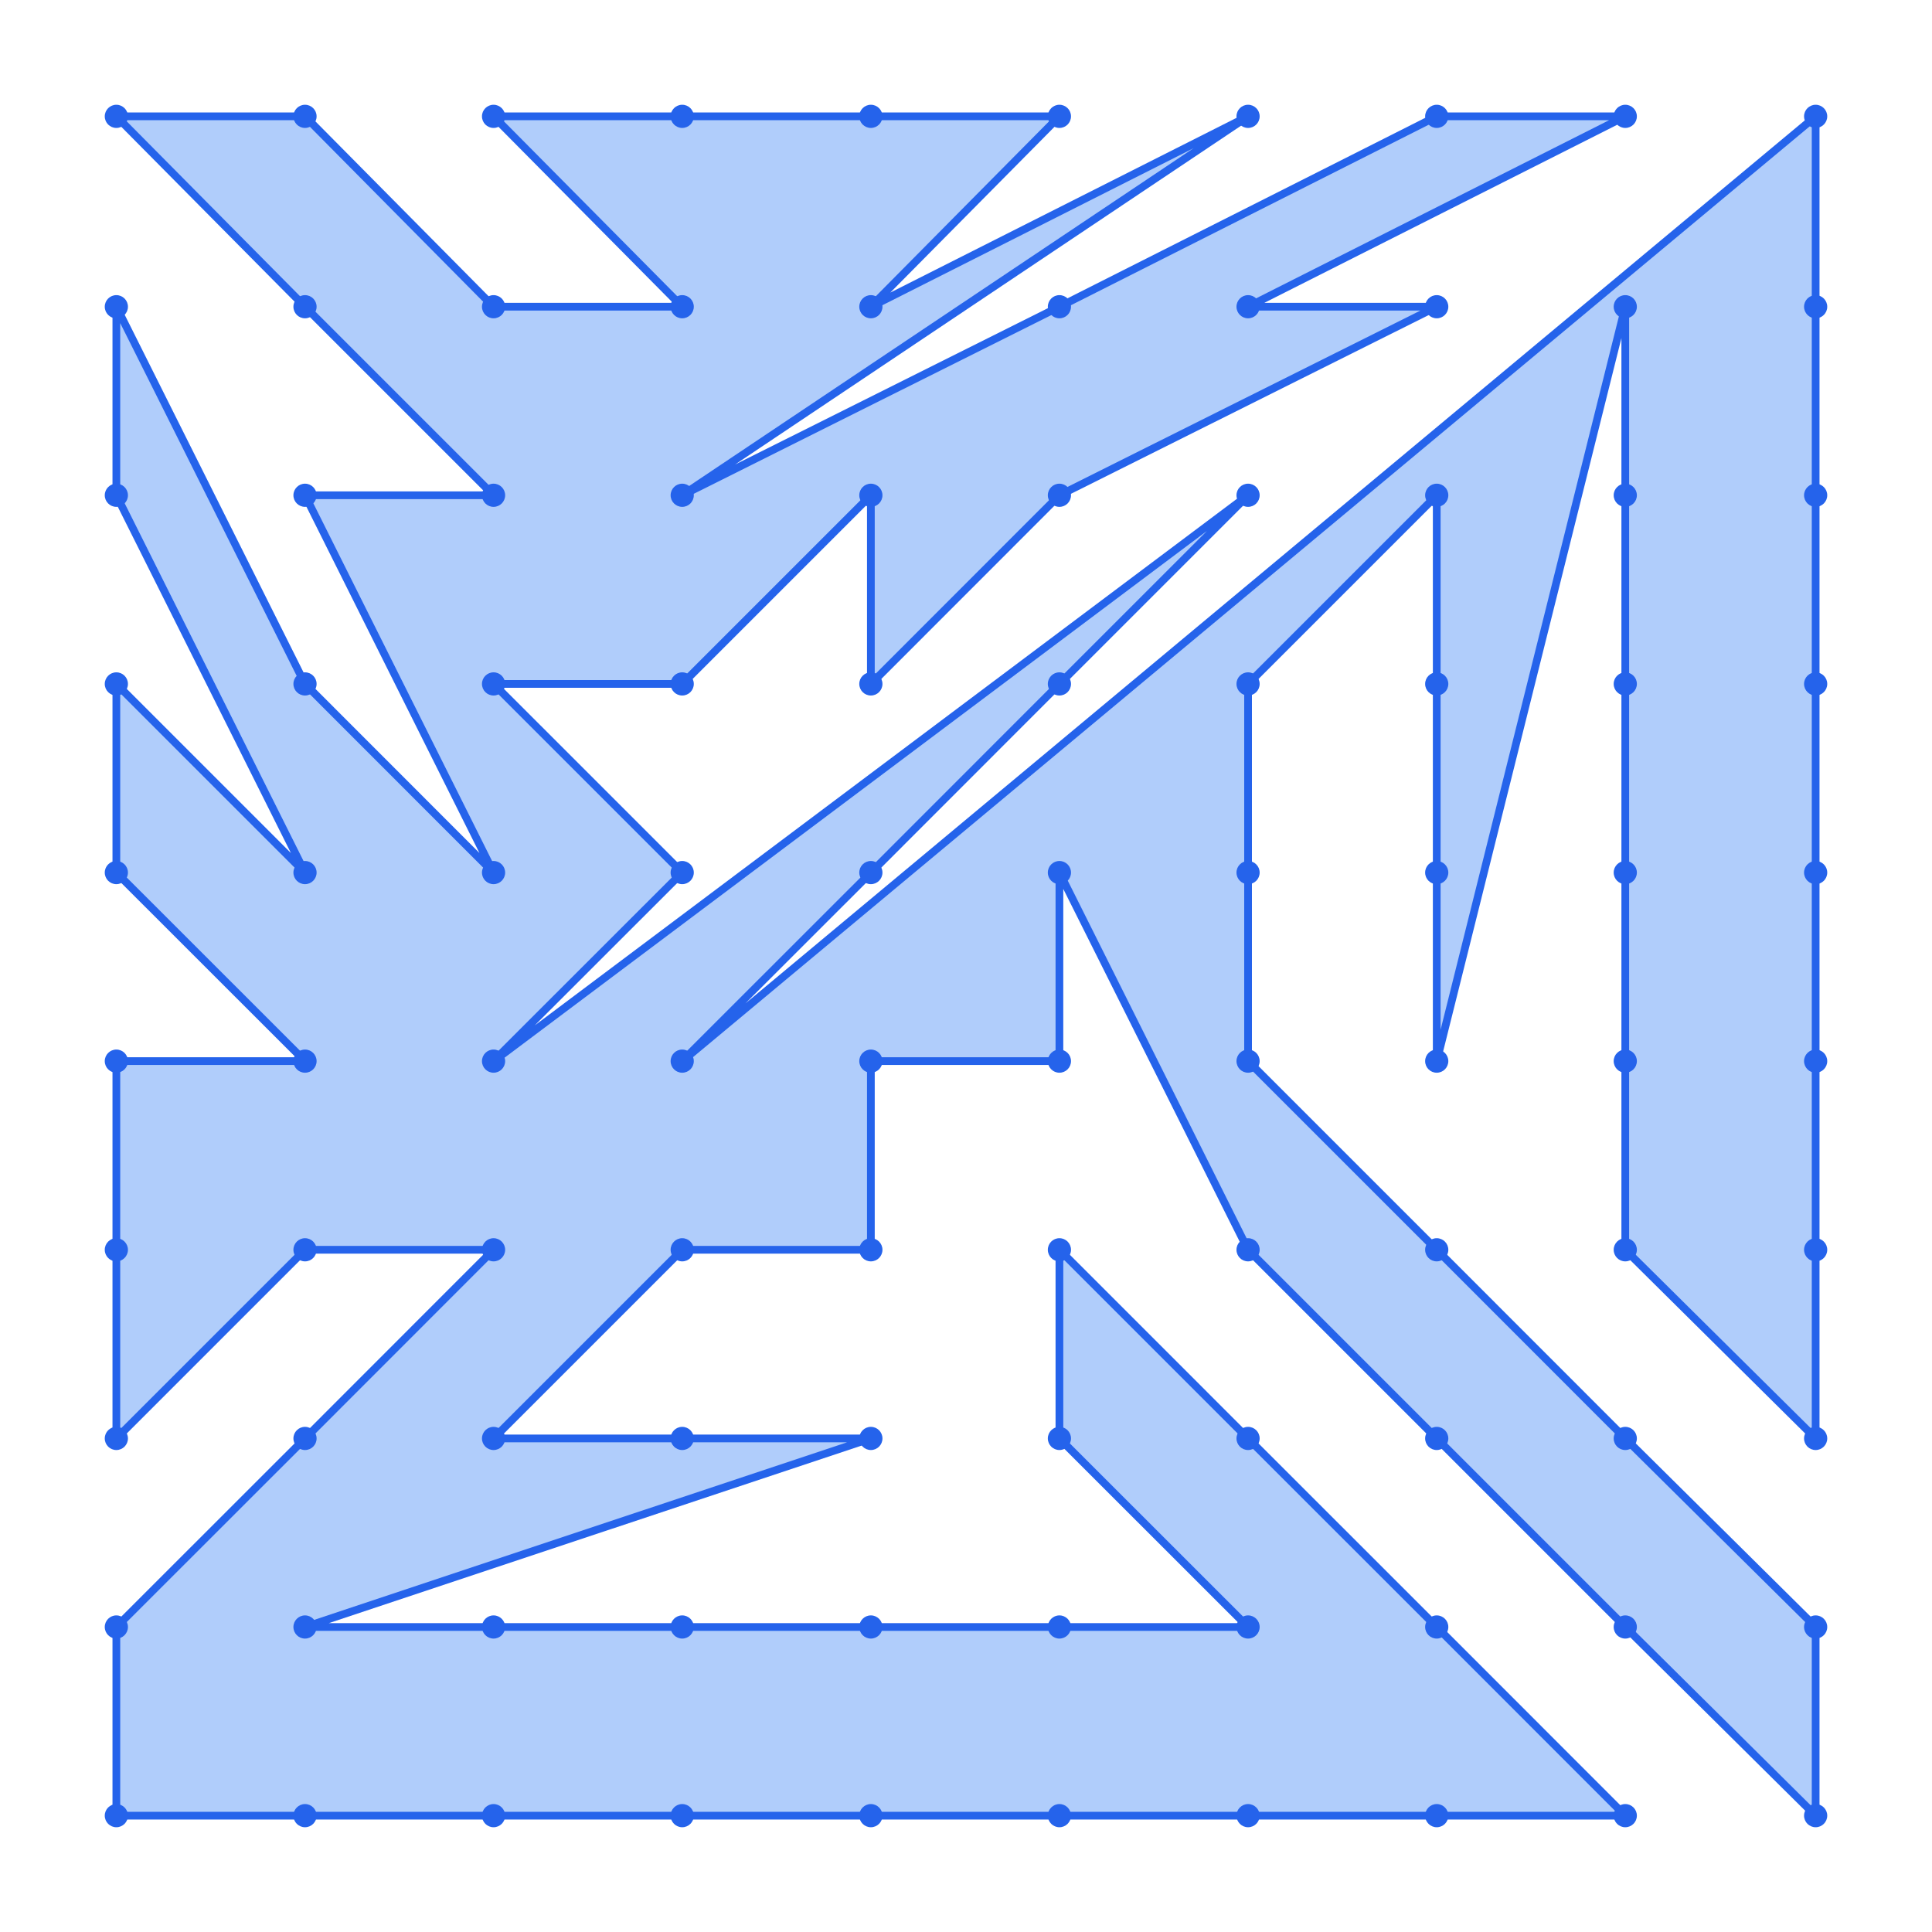
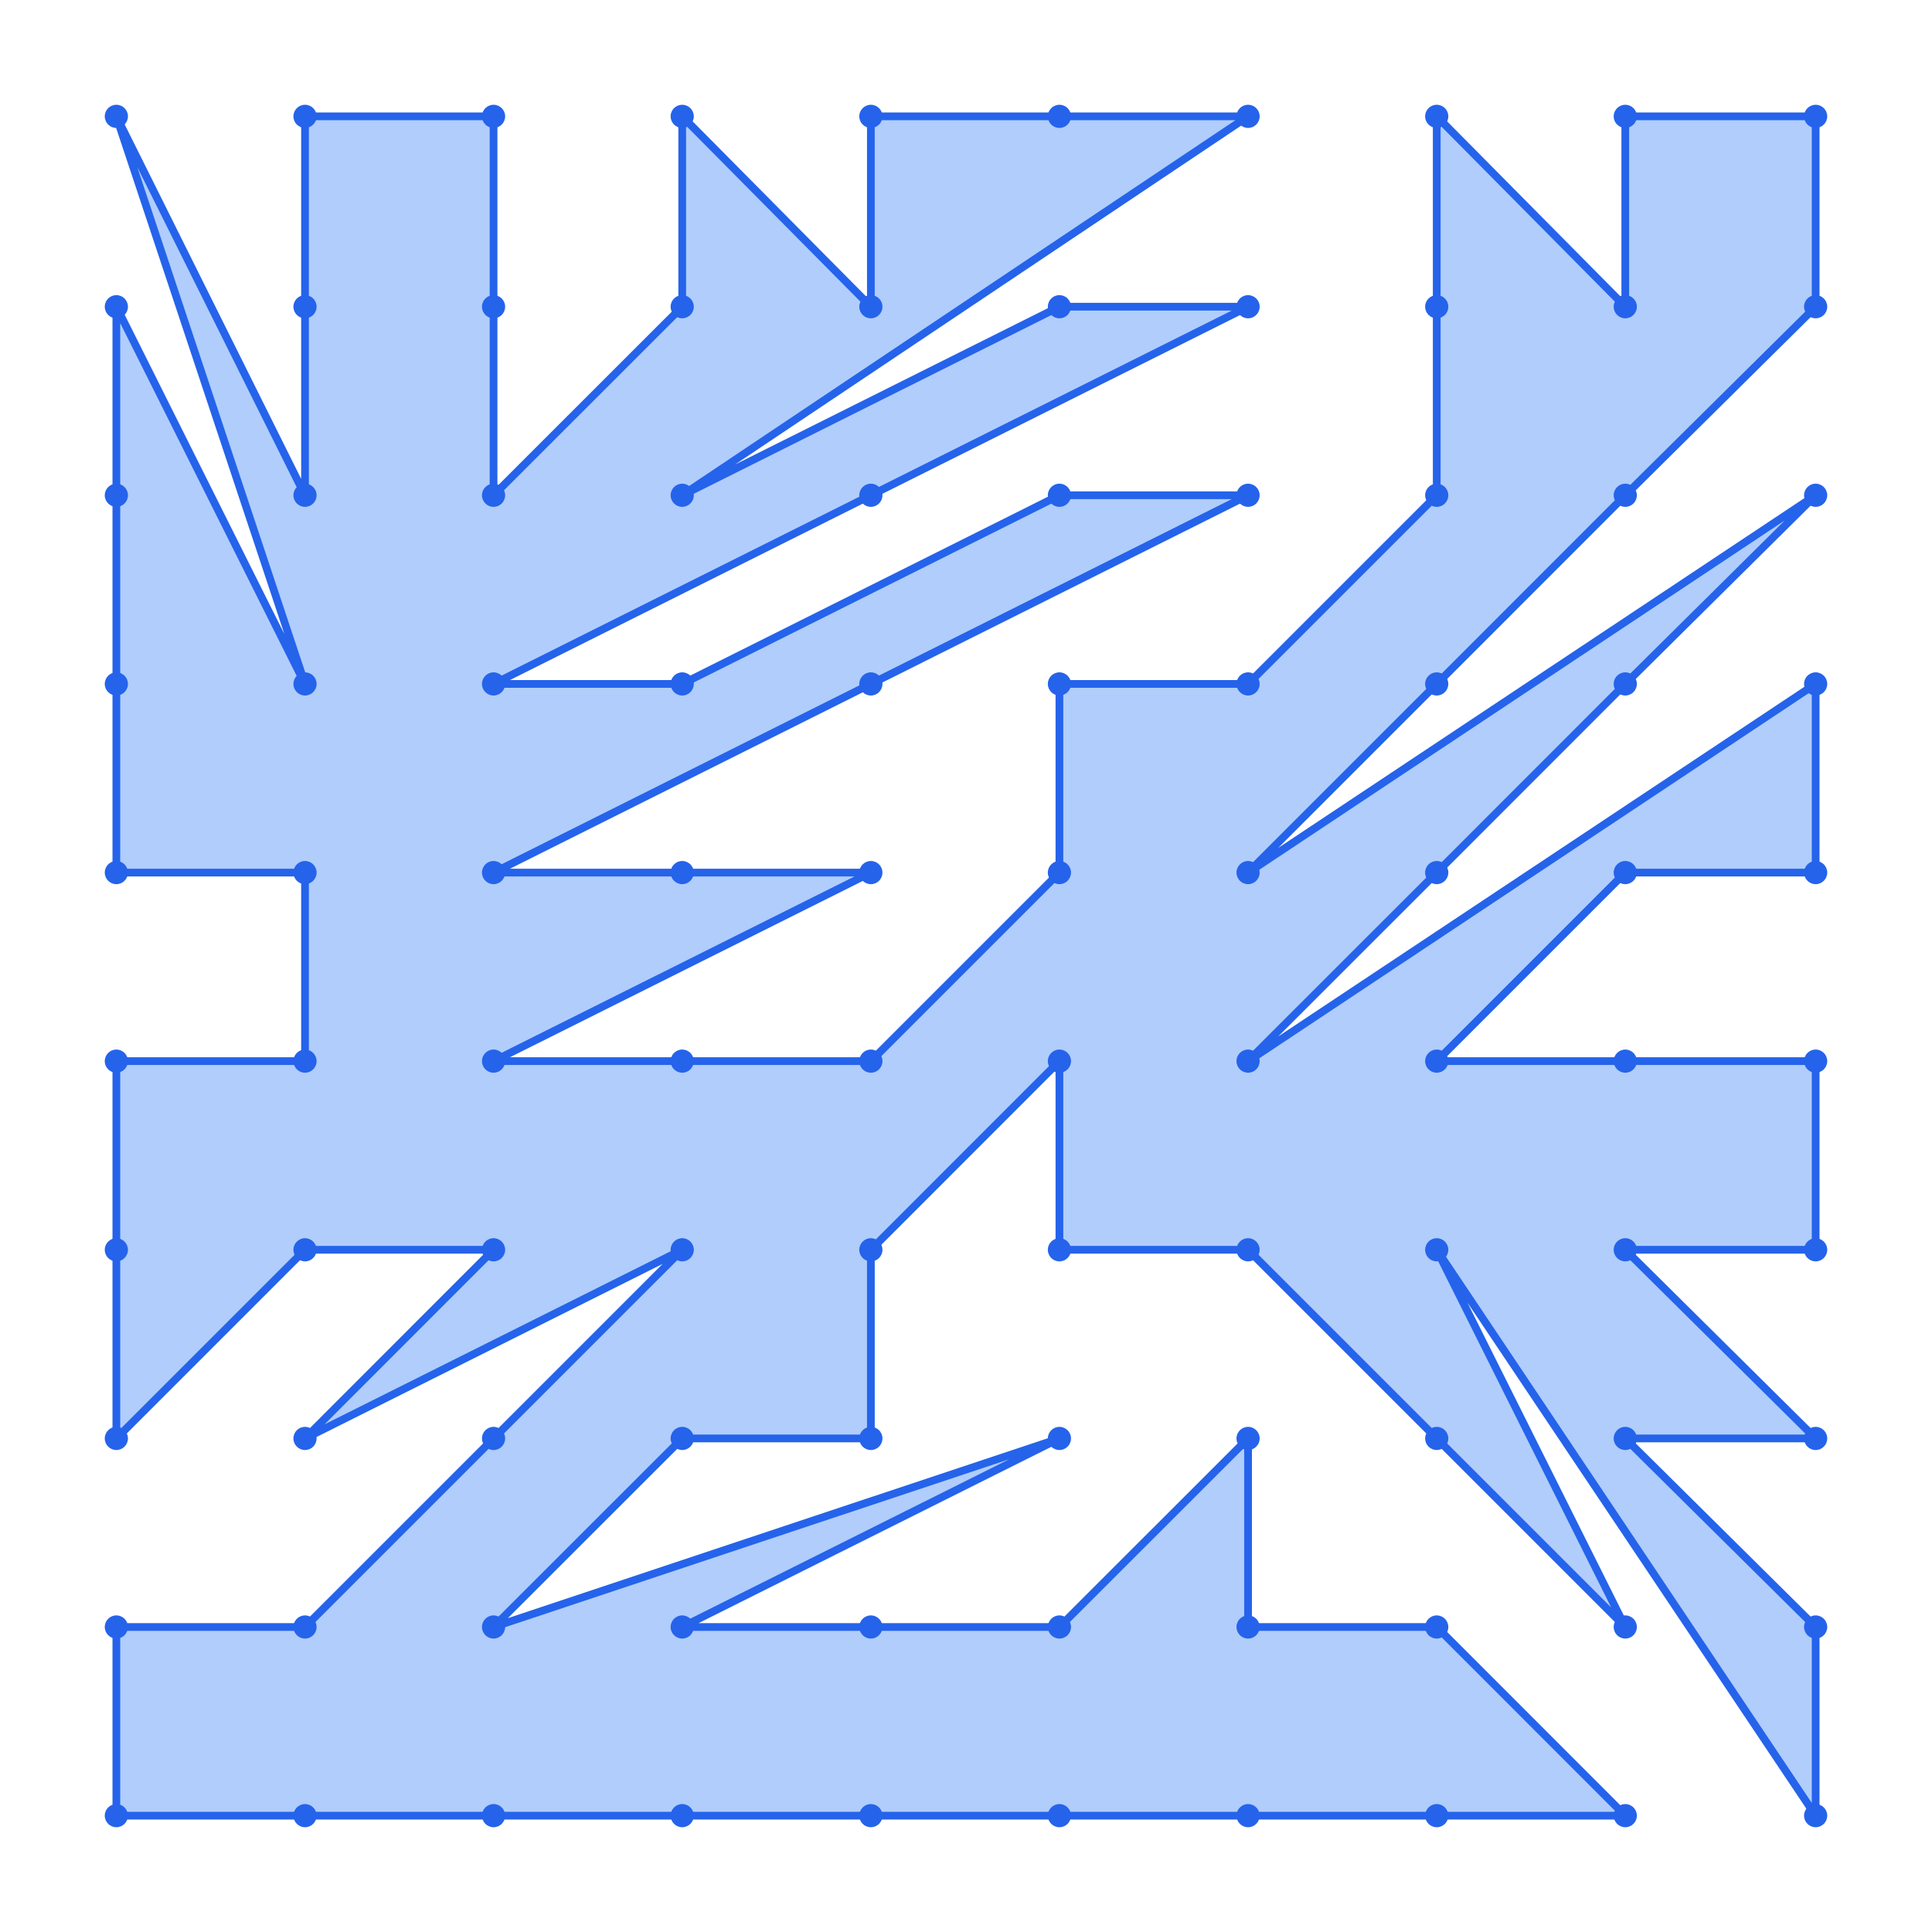
<svg xmlns="http://www.w3.org/2000/svg" width="2000" height="2000" viewBox="98.29 98.29 1803.42 1803.42">
-   <polygon points="383.0,1793.1 559.0,1793.1 735.1,1793.1 911.2,1793.1 1087.2,1793.1 1263.3,1793.1 1439.4,1793.1 1615.4,1793.1 1439.4,1617.0 1263.3,1441.0 1087.2,1264.9 1087.2,1441.0 1263.3,1617.0 1087.2,1617.0 911.2,1617.0 735.1,1617.0 559.0,1617.0 383.0,1617.0 911.2,1441.0 735.1,1441.0 559.0,1441.0 735.1,1264.9 911.2,1264.9 911.2,1088.8 1087.2,1088.8 1087.2,912.8 1263.3,1264.9 1439.4,1441.0 1615.4,1617.0 1793.1,1793.1 1793.1,1617.0 1615.4,1441.0 1439.4,1264.9 1263.3,1088.8 1263.3,912.8 1263.3,736.7 1439.4,560.6 1439.4,736.7 1439.4,912.8 1439.4,1088.8 1615.4,384.6 1615.4,560.6 1615.4,736.7 1615.4,912.8 1615.4,1088.8 1615.4,1264.9 1793.1,1441.0 1793.1,1264.9 1793.1,1088.8 1793.1,912.8 1793.1,736.7 1793.1,560.6 1793.1,384.6 1793.1,206.9 735.1,1088.8 911.2,912.8 1087.2,736.7 1263.3,560.6 559.0,1088.8 735.1,912.8 559.0,736.7 735.1,736.7 911.2,560.6 911.2,736.7 1087.2,560.6 1439.4,384.6 1263.3,384.6 1615.4,206.9 1439.4,206.9 1087.2,384.6 735.1,560.6 1263.3,206.9 911.2,384.6 1087.2,206.9 911.2,206.9 735.1,206.9 559.0,206.9 735.1,384.6 559.0,384.6 383.0,206.9 206.9,206.9 383.0,384.6 559.0,560.6 383.0,560.6 559.0,912.8 383.0,736.7 206.9,384.6 206.9,560.6 383.0,912.8 206.9,736.7 206.9,912.8 383.0,1088.8 206.9,1088.8 206.9,1264.9 206.9,1441.0 383.0,1264.9 559.0,1264.9 383.0,1441.0 206.9,1617.0 206.9,1793.1" fill="#3b82f666" fill-rule="nonzero" stroke="#2563eb" stroke-width="7.214" stroke-linejoin="round" />
+   <polygon points="383.0,1793.1 559.0,1793.1 735.1,1793.1 911.2,1793.1 1087.2,1793.1 1263.3,1793.1 1439.4,1793.1 1615.4,1793.1 1439.4,1617.0 1263.3,1617.0 1263.3,1441.0 1087.2,1617.0 911.2,1617.0 735.1,1617.0 1087.2,1441.0 559.0,1617.0 735.1,1441.0 911.2,1441.0 911.2,1264.9 1087.2,1088.8 1087.2,1264.9 1263.3,1264.9 1439.4,1441.0 1615.4,1617.0 1439.4,1264.9 1793.1,1793.1 1793.1,1617.0 1615.4,1441.0 1793.1,1441.0 1615.4,1264.9 1793.1,1264.9 1793.1,1088.8 1615.4,1088.8 1439.4,1088.8 1615.4,912.8 1793.1,912.8 1793.1,736.7 1263.3,1088.8 1439.4,912.8 1615.4,736.7 1793.1,560.6 1263.3,912.8 1439.4,736.7 1615.4,560.6 1793.1,384.6 1793.1,206.9 1615.4,206.9 1615.4,384.6 1439.4,206.9 1439.4,384.6 1439.4,560.6 1263.3,736.7 1087.2,736.7 1087.2,912.8 911.2,1088.8 735.1,1088.8 559.0,1088.8 911.2,912.8 735.1,912.8 559.0,912.8 911.2,736.7 1263.3,560.6 1087.2,560.6 735.1,736.7 559.0,736.7 911.2,560.6 1263.3,384.6 1087.2,384.6 735.1,560.6 1263.3,206.9 1087.2,206.9 911.2,206.9 911.2,384.6 735.1,206.9 735.1,384.6 559.0,560.6 559.0,384.6 559.0,206.9 383.0,206.9 383.0,384.6 383.0,560.6 206.9,206.9 383.0,736.7 206.9,384.6 206.9,560.6 206.9,736.7 206.9,912.8 383.0,912.8 383.0,1088.8 206.9,1088.8 206.9,1264.9 206.9,1441.0 383.0,1264.9 559.0,1264.9 383.0,1441.0 735.1,1264.9 559.0,1441.0 383.0,1617.0 206.9,1617.0 206.9,1793.1" fill="#3b82f666" fill-rule="nonzero" stroke="#2563eb" stroke-width="7.214" stroke-linejoin="round" />
  <circle cx="383.0" cy="1793.1" r="10.82" fill="#2563eb" />
  <circle cx="559.0" cy="1793.1" r="10.82" fill="#2563eb" />
  <circle cx="735.1" cy="1793.1" r="10.82" fill="#2563eb" />
  <circle cx="911.2" cy="1793.1" r="10.82" fill="#2563eb" />
  <circle cx="1087.2" cy="1793.1" r="10.82" fill="#2563eb" />
  <circle cx="1263.3" cy="1793.1" r="10.82" fill="#2563eb" />
  <circle cx="1439.4" cy="1793.1" r="10.82" fill="#2563eb" />
  <circle cx="1615.4" cy="1793.1" r="10.82" fill="#2563eb" />
  <circle cx="1439.4" cy="1617.0" r="10.82" fill="#2563eb" />
+   <circle cx="1263.3" cy="1617.0" r="10.82" fill="#2563eb" />
  <circle cx="1263.3" cy="1441.0" r="10.82" fill="#2563eb" />
-   <circle cx="1087.2" cy="1264.9" r="10.82" fill="#2563eb" />
-   <circle cx="1087.2" cy="1441.0" r="10.82" fill="#2563eb" />
-   <circle cx="1263.3" cy="1617.0" r="10.82" fill="#2563eb" />
  <circle cx="1087.2" cy="1617.0" r="10.82" fill="#2563eb" />
  <circle cx="911.2" cy="1617.0" r="10.82" fill="#2563eb" />
  <circle cx="735.1" cy="1617.0" r="10.82" fill="#2563eb" />
+   <circle cx="1087.2" cy="1441.0" r="10.82" fill="#2563eb" />
  <circle cx="559.0" cy="1617.0" r="10.82" fill="#2563eb" />
-   <circle cx="383.0" cy="1617.0" r="10.82" fill="#2563eb" />
+   <circle cx="735.1" cy="1441.0" r="10.82" fill="#2563eb" />
  <circle cx="911.2" cy="1441.0" r="10.82" fill="#2563eb" />
-   <circle cx="735.1" cy="1441.0" r="10.82" fill="#2563eb" />
-   <circle cx="559.0" cy="1441.0" r="10.82" fill="#2563eb" />
-   <circle cx="735.1" cy="1264.9" r="10.82" fill="#2563eb" />
  <circle cx="911.2" cy="1264.9" r="10.82" fill="#2563eb" />
-   <circle cx="911.2" cy="1088.8" r="10.82" fill="#2563eb" />
  <circle cx="1087.2" cy="1088.8" r="10.82" fill="#2563eb" />
-   <circle cx="1087.2" cy="912.8" r="10.82" fill="#2563eb" />
+   <circle cx="1087.2" cy="1264.9" r="10.82" fill="#2563eb" />
  <circle cx="1263.3" cy="1264.9" r="10.82" fill="#2563eb" />
  <circle cx="1439.4" cy="1441.0" r="10.82" fill="#2563eb" />
  <circle cx="1615.4" cy="1617.0" r="10.82" fill="#2563eb" />
+   <circle cx="1439.4" cy="1264.9" r="10.82" fill="#2563eb" />
  <circle cx="1793.1" cy="1793.1" r="10.82" fill="#2563eb" />
  <circle cx="1793.1" cy="1617.0" r="10.82" fill="#2563eb" />
  <circle cx="1615.4" cy="1441.0" r="10.82" fill="#2563eb" />
-   <circle cx="1439.4" cy="1264.9" r="10.82" fill="#2563eb" />
-   <circle cx="1263.3" cy="1088.8" r="10.82" fill="#2563eb" />
-   <circle cx="1263.3" cy="912.8" r="10.82" fill="#2563eb" />
-   <circle cx="1263.3" cy="736.7" r="10.82" fill="#2563eb" />
-   <circle cx="1439.4" cy="560.6" r="10.82" fill="#2563eb" />
-   <circle cx="1439.4" cy="736.7" r="10.82" fill="#2563eb" />
-   <circle cx="1439.4" cy="912.8" r="10.82" fill="#2563eb" />
-   <circle cx="1439.4" cy="1088.8" r="10.82" fill="#2563eb" />
-   <circle cx="1615.4" cy="384.6" r="10.82" fill="#2563eb" />
-   <circle cx="1615.4" cy="560.6" r="10.82" fill="#2563eb" />
-   <circle cx="1615.4" cy="736.7" r="10.82" fill="#2563eb" />
-   <circle cx="1615.4" cy="912.8" r="10.82" fill="#2563eb" />
-   <circle cx="1615.4" cy="1088.8" r="10.82" fill="#2563eb" />
+   <circle cx="1793.1" cy="1441.0" r="10.82" fill="#2563eb" />
  <circle cx="1615.4" cy="1264.9" r="10.82" fill="#2563eb" />
-   <circle cx="1793.1" cy="1441.0" r="10.82" fill="#2563eb" />
  <circle cx="1793.1" cy="1264.9" r="10.82" fill="#2563eb" />
  <circle cx="1793.1" cy="1088.8" r="10.82" fill="#2563eb" />
+   <circle cx="1615.4" cy="1088.8" r="10.82" fill="#2563eb" />
+   <circle cx="1439.4" cy="1088.8" r="10.82" fill="#2563eb" />
+   <circle cx="1615.4" cy="912.8" r="10.82" fill="#2563eb" />
  <circle cx="1793.1" cy="912.8" r="10.82" fill="#2563eb" />
  <circle cx="1793.1" cy="736.7" r="10.82" fill="#2563eb" />
+   <circle cx="1263.3" cy="1088.8" r="10.82" fill="#2563eb" />
+   <circle cx="1439.4" cy="912.8" r="10.82" fill="#2563eb" />
+   <circle cx="1615.4" cy="736.7" r="10.82" fill="#2563eb" />
  <circle cx="1793.1" cy="560.6" r="10.82" fill="#2563eb" />
+   <circle cx="1263.3" cy="912.8" r="10.82" fill="#2563eb" />
+   <circle cx="1439.4" cy="736.7" r="10.82" fill="#2563eb" />
+   <circle cx="1615.4" cy="560.6" r="10.82" fill="#2563eb" />
  <circle cx="1793.1" cy="384.6" r="10.82" fill="#2563eb" />
  <circle cx="1793.1" cy="206.9" r="10.82" fill="#2563eb" />
+   <circle cx="1615.4" cy="206.9" r="10.82" fill="#2563eb" />
+   <circle cx="1615.4" cy="384.6" r="10.82" fill="#2563eb" />
+   <circle cx="1439.4" cy="206.9" r="10.82" fill="#2563eb" />
+   <circle cx="1439.4" cy="384.6" r="10.82" fill="#2563eb" />
+   <circle cx="1439.4" cy="560.6" r="10.82" fill="#2563eb" />
+   <circle cx="1263.3" cy="736.7" r="10.82" fill="#2563eb" />
+   <circle cx="1087.2" cy="736.7" r="10.82" fill="#2563eb" />
+   <circle cx="1087.2" cy="912.8" r="10.82" fill="#2563eb" />
+   <circle cx="911.2" cy="1088.8" r="10.82" fill="#2563eb" />
  <circle cx="735.1" cy="1088.8" r="10.82" fill="#2563eb" />
+   <circle cx="559.0" cy="1088.8" r="10.82" fill="#2563eb" />
  <circle cx="911.2" cy="912.8" r="10.82" fill="#2563eb" />
-   <circle cx="1087.2" cy="736.7" r="10.82" fill="#2563eb" />
+   <circle cx="735.1" cy="912.8" r="10.82" fill="#2563eb" />
+   <circle cx="559.0" cy="912.8" r="10.82" fill="#2563eb" />
+   <circle cx="911.2" cy="736.7" r="10.82" fill="#2563eb" />
  <circle cx="1263.3" cy="560.6" r="10.82" fill="#2563eb" />
-   <circle cx="559.0" cy="1088.8" r="10.82" fill="#2563eb" />
-   <circle cx="735.1" cy="912.8" r="10.82" fill="#2563eb" />
+   <circle cx="1087.2" cy="560.6" r="10.82" fill="#2563eb" />
+   <circle cx="735.1" cy="736.7" r="10.82" fill="#2563eb" />
  <circle cx="559.0" cy="736.7" r="10.82" fill="#2563eb" />
-   <circle cx="735.1" cy="736.7" r="10.82" fill="#2563eb" />
  <circle cx="911.2" cy="560.6" r="10.82" fill="#2563eb" />
-   <circle cx="911.2" cy="736.7" r="10.82" fill="#2563eb" />
-   <circle cx="1087.2" cy="560.6" r="10.82" fill="#2563eb" />
-   <circle cx="1439.4" cy="384.6" r="10.82" fill="#2563eb" />
  <circle cx="1263.3" cy="384.6" r="10.82" fill="#2563eb" />
-   <circle cx="1615.4" cy="206.9" r="10.82" fill="#2563eb" />
-   <circle cx="1439.4" cy="206.9" r="10.82" fill="#2563eb" />
  <circle cx="1087.2" cy="384.6" r="10.82" fill="#2563eb" />
  <circle cx="735.1" cy="560.6" r="10.82" fill="#2563eb" />
  <circle cx="1263.3" cy="206.9" r="10.82" fill="#2563eb" />
-   <circle cx="911.2" cy="384.6" r="10.82" fill="#2563eb" />
  <circle cx="1087.2" cy="206.9" r="10.82" fill="#2563eb" />
  <circle cx="911.2" cy="206.9" r="10.82" fill="#2563eb" />
+   <circle cx="911.2" cy="384.6" r="10.82" fill="#2563eb" />
  <circle cx="735.1" cy="206.9" r="10.82" fill="#2563eb" />
+   <circle cx="735.1" cy="384.6" r="10.82" fill="#2563eb" />
+   <circle cx="559.0" cy="560.6" r="10.82" fill="#2563eb" />
+   <circle cx="559.0" cy="384.6" r="10.82" fill="#2563eb" />
  <circle cx="559.0" cy="206.9" r="10.82" fill="#2563eb" />
-   <circle cx="735.1" cy="384.6" r="10.82" fill="#2563eb" />
-   <circle cx="559.0" cy="384.6" r="10.82" fill="#2563eb" />
  <circle cx="383.0" cy="206.9" r="10.82" fill="#2563eb" />
+   <circle cx="383.0" cy="384.6" r="10.82" fill="#2563eb" />
+   <circle cx="383.0" cy="560.6" r="10.82" fill="#2563eb" />
  <circle cx="206.9" cy="206.9" r="10.82" fill="#2563eb" />
-   <circle cx="383.0" cy="384.6" r="10.82" fill="#2563eb" />
-   <circle cx="559.0" cy="560.6" r="10.82" fill="#2563eb" />
-   <circle cx="383.0" cy="560.6" r="10.82" fill="#2563eb" />
-   <circle cx="559.0" cy="912.8" r="10.82" fill="#2563eb" />
  <circle cx="383.0" cy="736.7" r="10.82" fill="#2563eb" />
  <circle cx="206.9" cy="384.6" r="10.82" fill="#2563eb" />
  <circle cx="206.9" cy="560.6" r="10.82" fill="#2563eb" />
-   <circle cx="383.0" cy="912.8" r="10.82" fill="#2563eb" />
  <circle cx="206.9" cy="736.7" r="10.82" fill="#2563eb" />
  <circle cx="206.9" cy="912.8" r="10.82" fill="#2563eb" />
+   <circle cx="383.0" cy="912.8" r="10.82" fill="#2563eb" />
  <circle cx="383.0" cy="1088.8" r="10.82" fill="#2563eb" />
  <circle cx="206.9" cy="1088.8" r="10.82" fill="#2563eb" />
  <circle cx="206.9" cy="1264.9" r="10.82" fill="#2563eb" />
  <circle cx="206.9" cy="1441.0" r="10.82" fill="#2563eb" />
  <circle cx="383.0" cy="1264.9" r="10.82" fill="#2563eb" />
  <circle cx="559.0" cy="1264.9" r="10.82" fill="#2563eb" />
  <circle cx="383.0" cy="1441.0" r="10.82" fill="#2563eb" />
+   <circle cx="735.1" cy="1264.9" r="10.82" fill="#2563eb" />
+   <circle cx="559.0" cy="1441.0" r="10.82" fill="#2563eb" />
+   <circle cx="383.0" cy="1617.0" r="10.82" fill="#2563eb" />
  <circle cx="206.9" cy="1617.0" r="10.82" fill="#2563eb" />
  <circle cx="206.9" cy="1793.1" r="10.82" fill="#2563eb" />
</svg>
